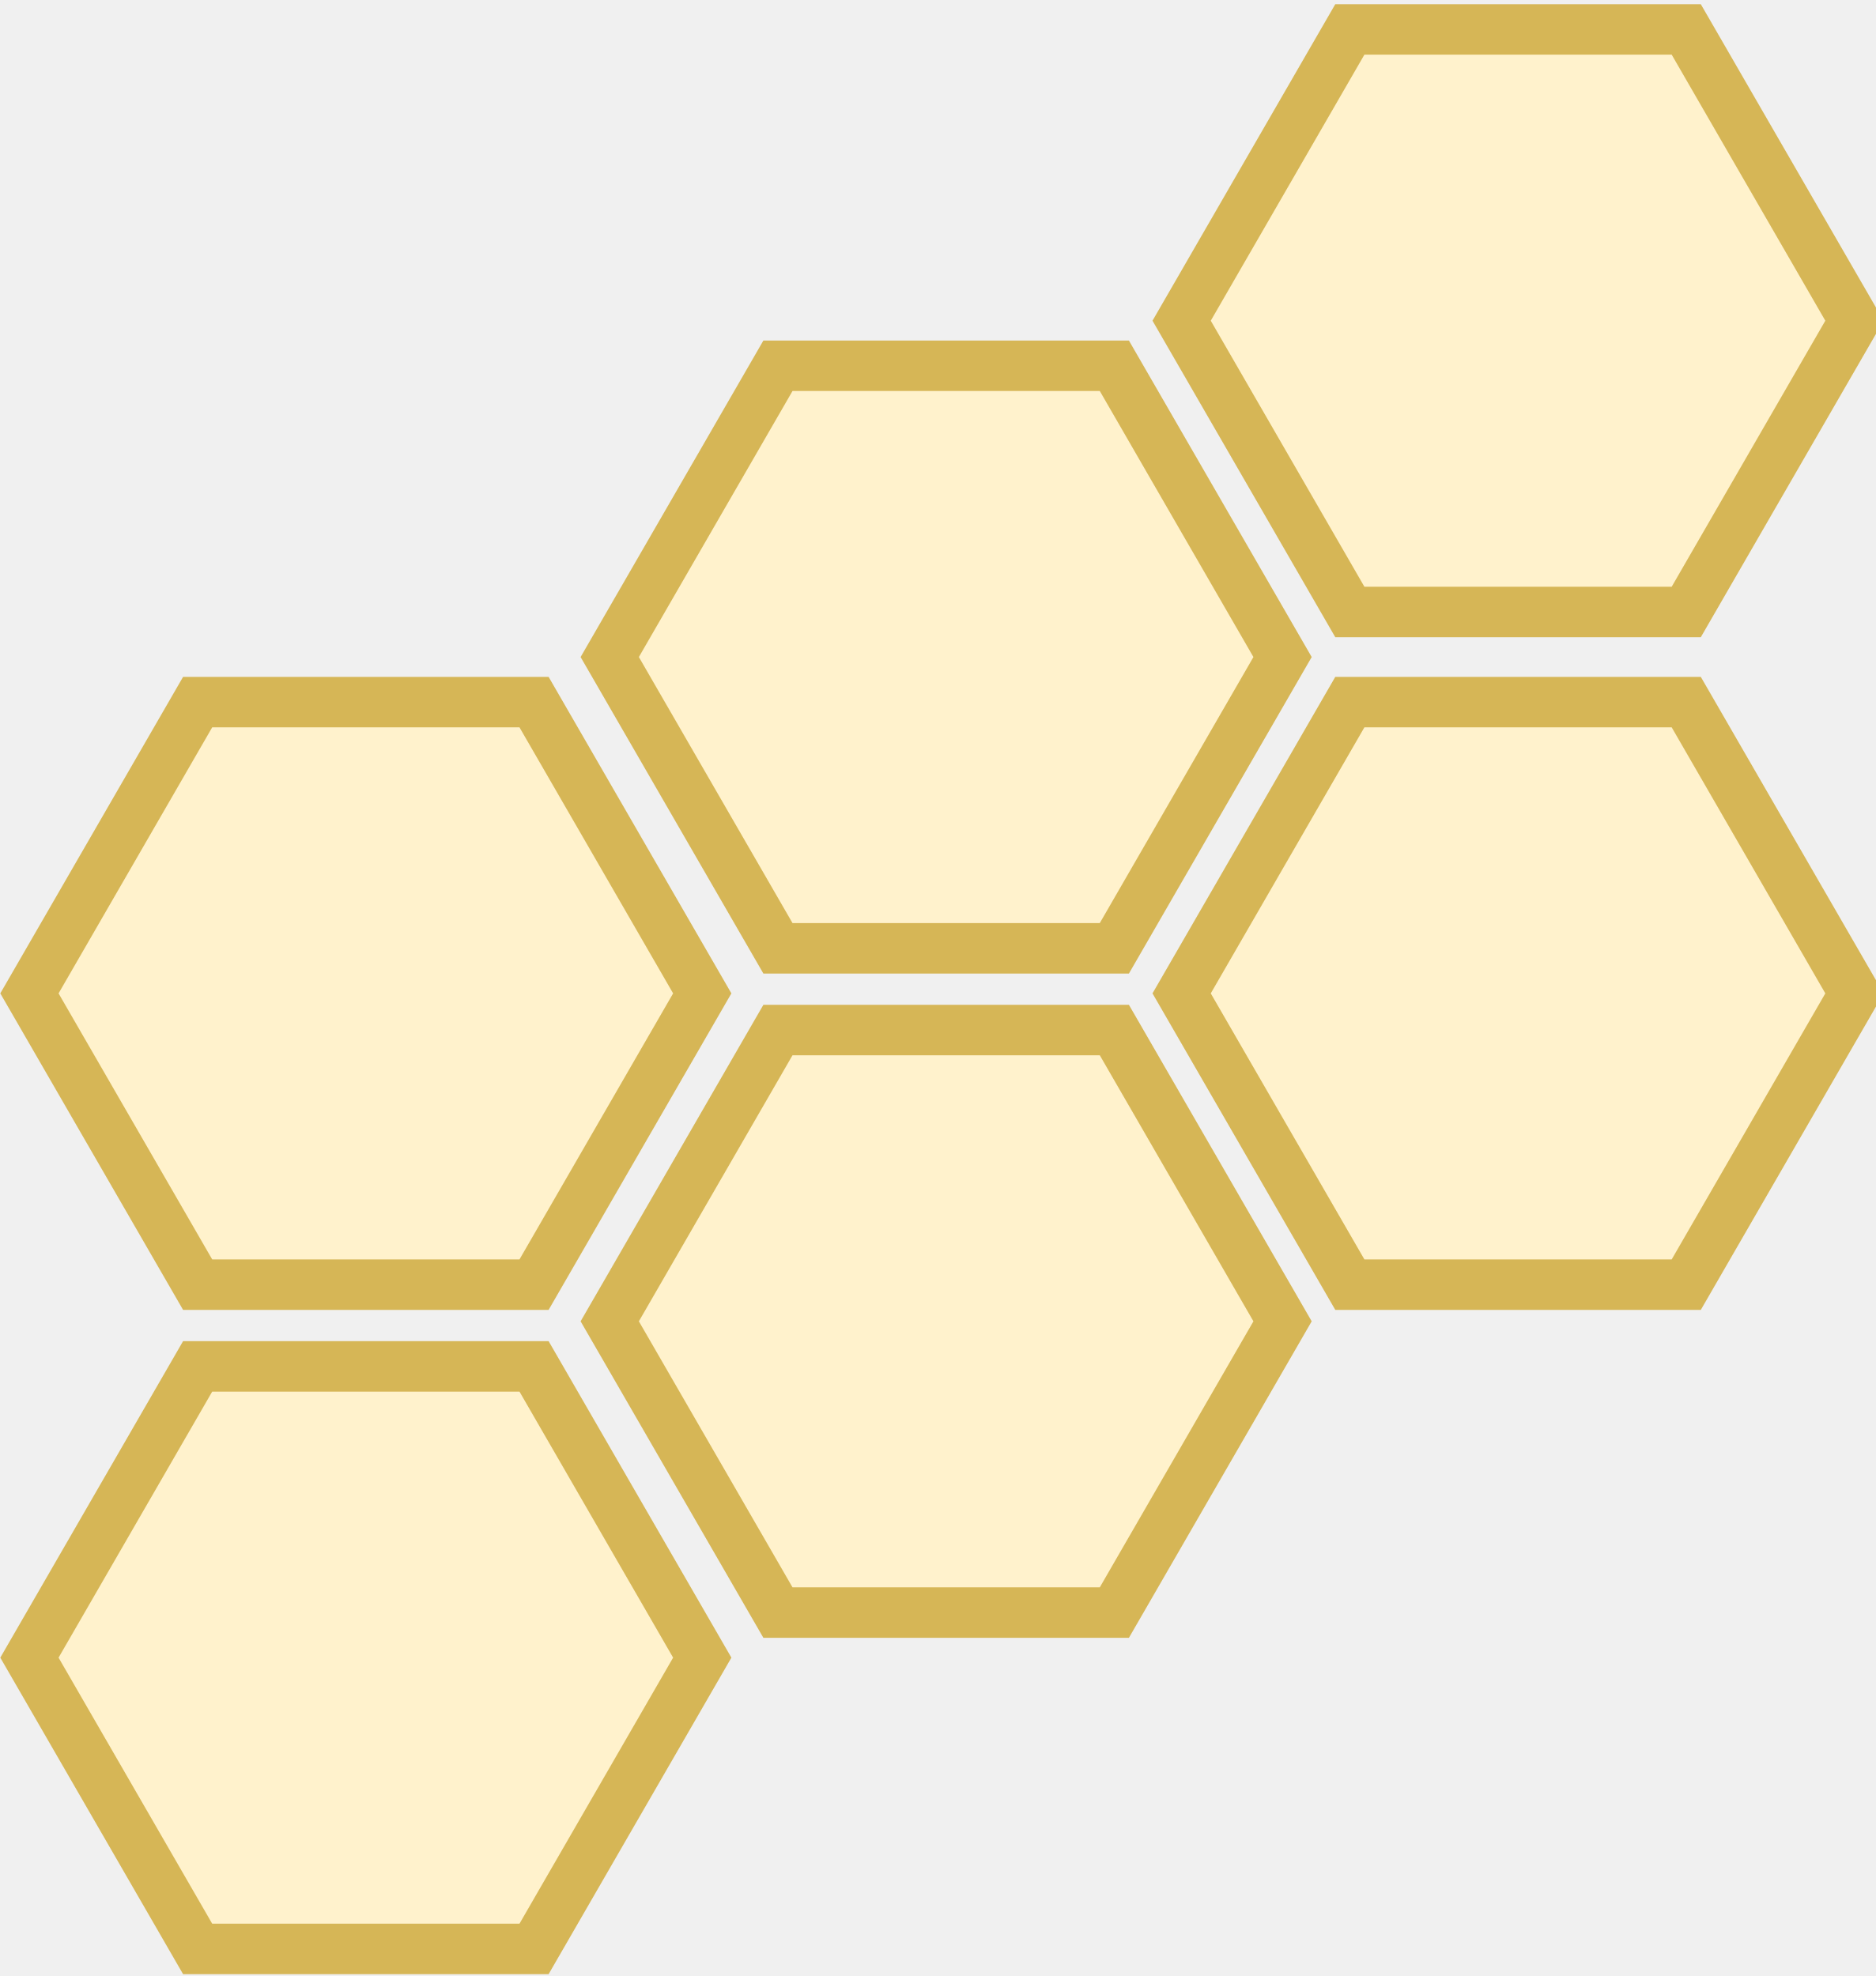
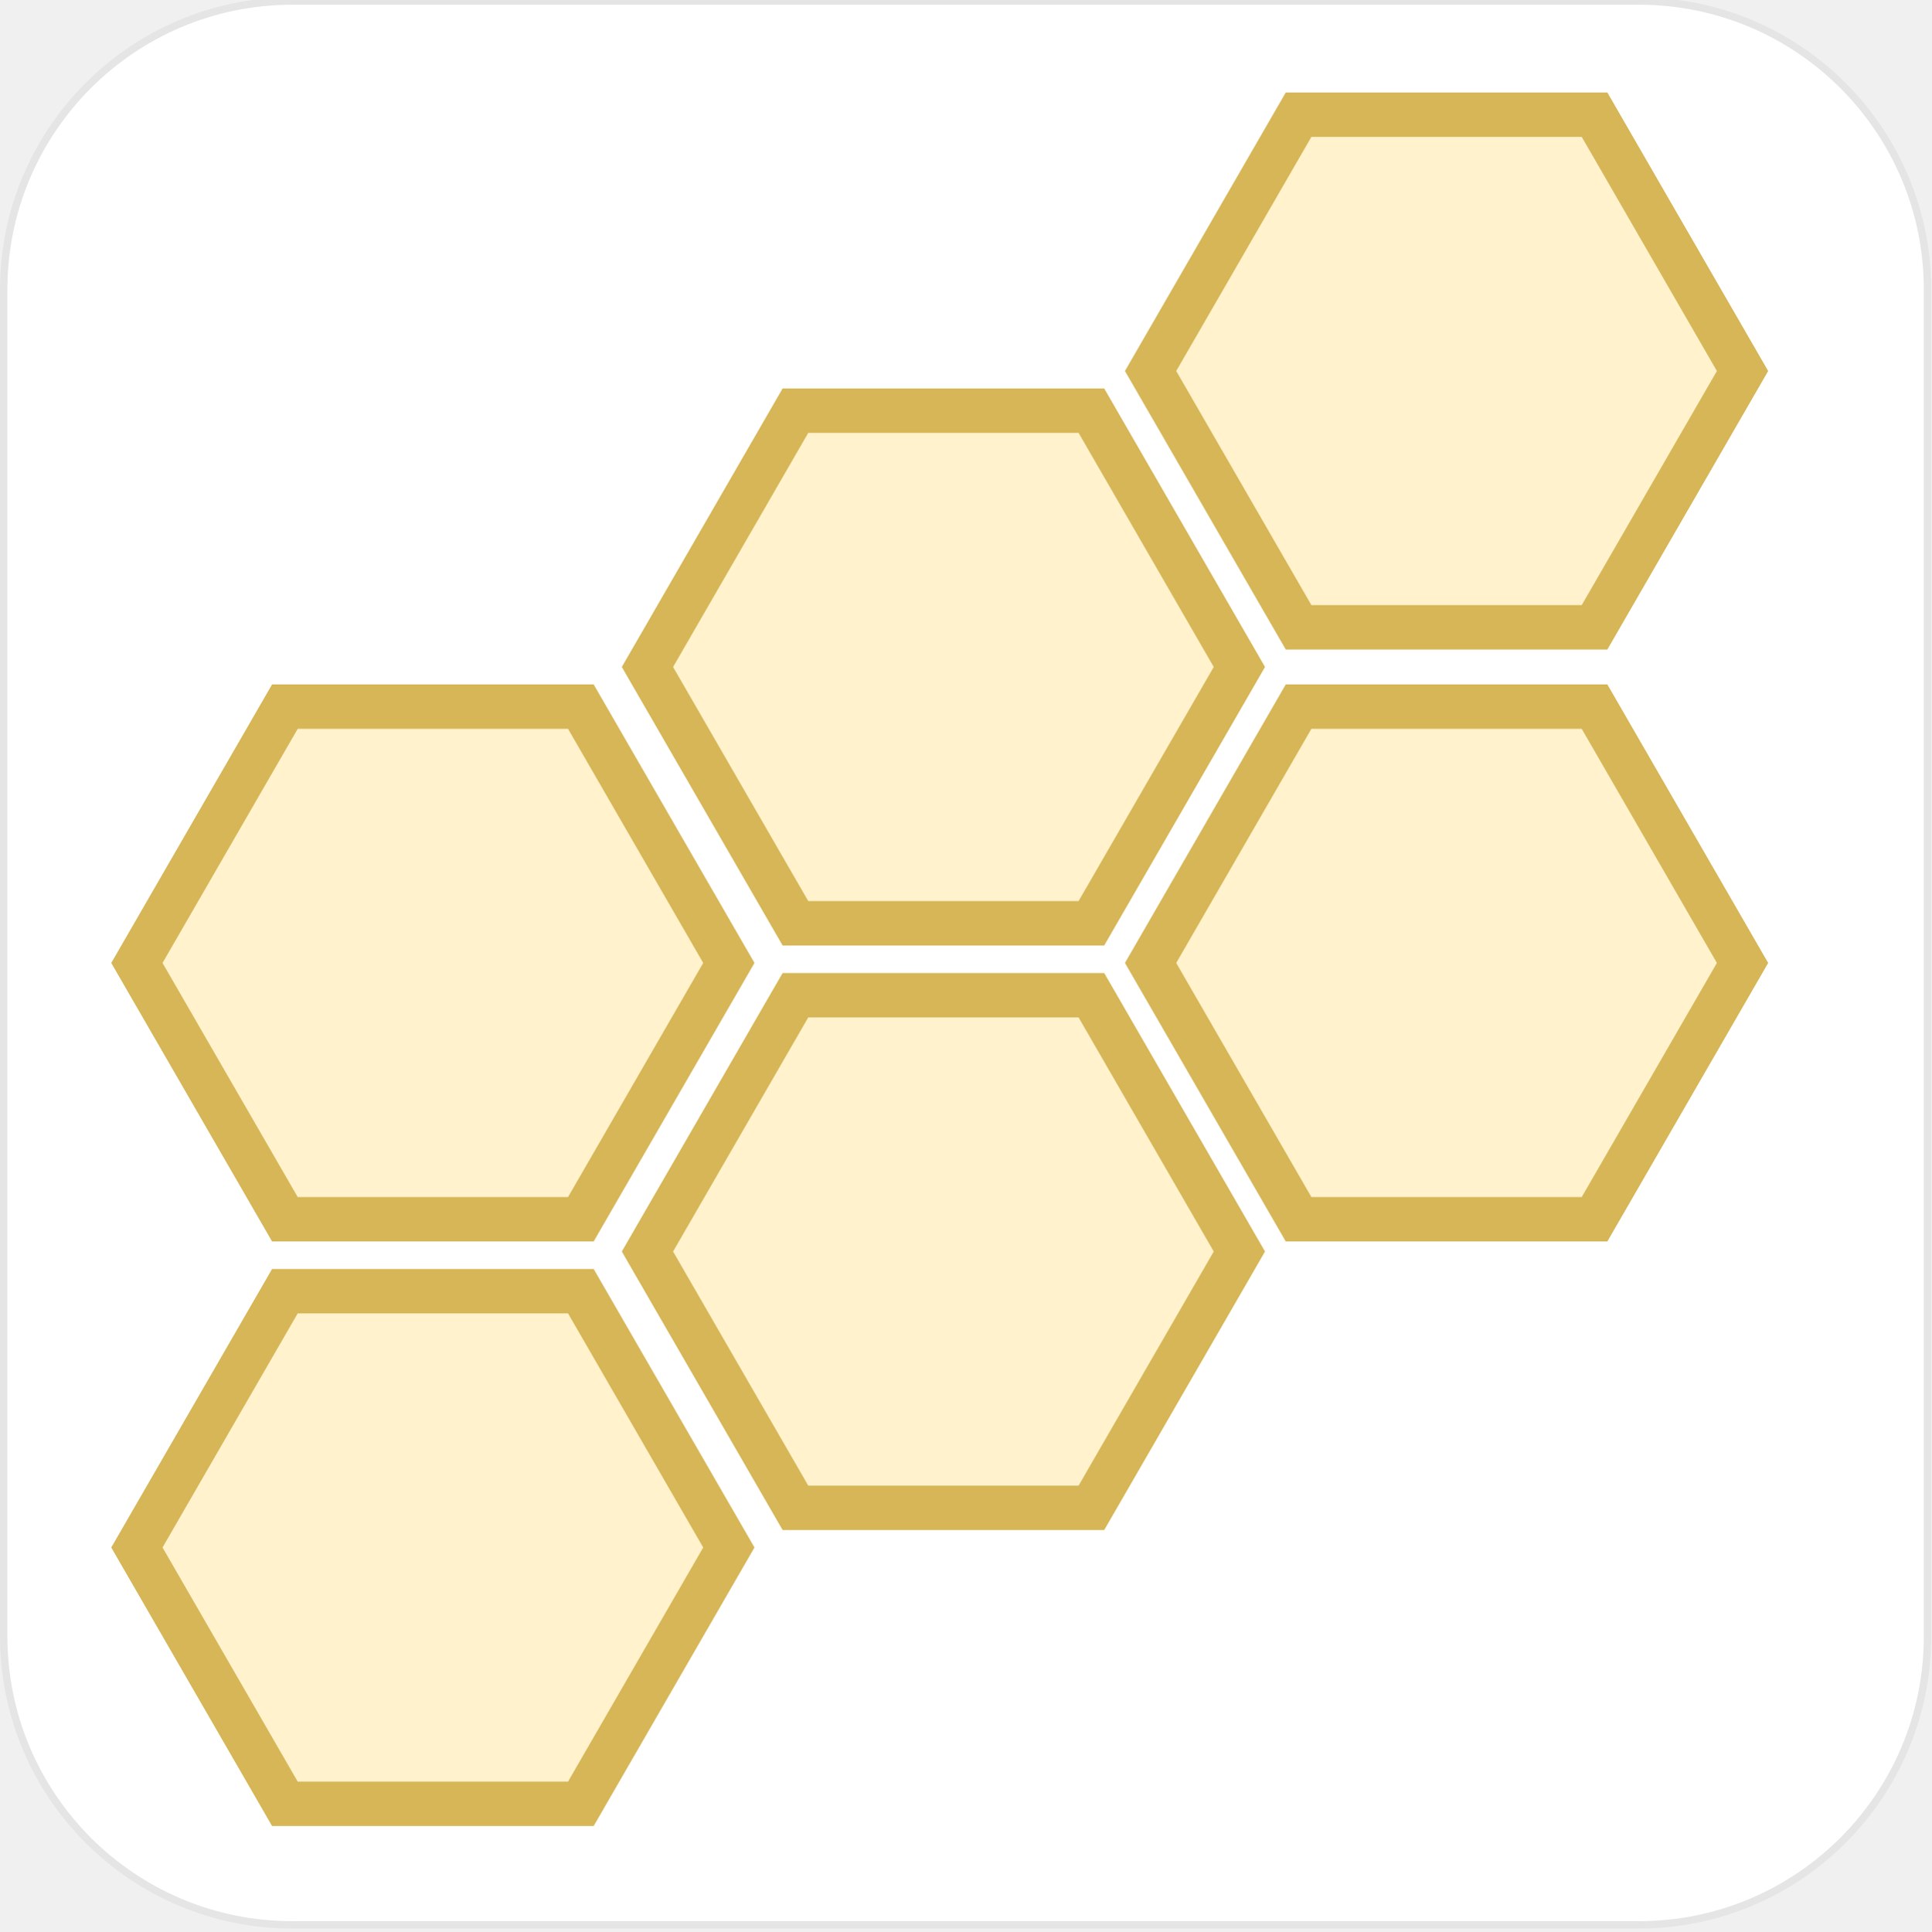
- <svg xmlns="http://www.w3.org/2000/svg" version="1.1" width="223px" height="235px" viewBox="-0.5 -0.5 223 235" content="&lt;mxfile host=&quot;drawio-plugin&quot; modified=&quot;2023-01-06T14:58:20.467Z&quot; agent=&quot;5.0 (Windows NT 6.2; Win64; x64) AppleWebKit/537.36 (KHTML, like Gecko) Chrome/104.0.511.102 Safari/537.36&quot; etag=&quot;n_1FXxsPwDbgRNuqBEaL&quot; version=&quot;20.5.3&quot; type=&quot;embed&quot;&gt;&lt;diagram id=&quot;MCop6N-hB_73OVuUMQYt&quot; name=&quot;Page-1&quot;&gt;7ZZNc4IwEIZ/DdeOEEG9Sq29dKYzHnqOsEDGwDIxCvbXN5jla6wzXmovXJzk2d2wvO8iOCzM663iZfaBMUjHm8W1w14dz1stA/PbgIsFC9+zIFUitmjWg534Bgvdlp5EDEdiFmlEqUU5hhEWBUR6xLhSWI3TEpTxCJQ8hVEbDdhFXMJN2peIdWbp0h9kv4NIs/bK7owiex4dUoWngq5XYAE2kvP2GEo9ZjzGaoDYxmGhQtR2ldchyEbVsWJvd6JdywoK/UgBOXLm8kR3TX3pSyuDabFslhnUPMXCYesSlMhBg+rpZ4vMHayrTGjYlTxqyiozG4ZlOpdm55plImpo7W72R63w0EkcNBlY6B11YCukDFGiunbEkiTxoqirHETiYB/4zQm3OpA0Z1Aa6gEiXbaApn91MSkUZe7SltD4egvSphoMA9mYDeYgWL14VMlpAtPu8N4KsyA3fndmPjlz15nlYuQMc91nOuNPzjz6zDD/qc6w6e/s4YemE+tJ1rDJmnvWzH3/P980bHrVPGyNu/pLa8y2//S7xgZf1mzzAw==&lt;/diagram&gt;&lt;/mxfile&gt;">
+ <svg xmlns="http://www.w3.org/2000/svg" host="65bd71144e" version="1.1" width="261px" height="261px" viewBox="-0.5 -0.5 261 261" content="&lt;mxfile&gt;&lt;diagram id=&quot;MCop6N-hB_73OVuUMQYt&quot; name=&quot;Page-1&quot;&gt;7ZfLbqMwFIafhm0FNnHoNpm03VQaKYtZu3AAqwYj4xQyTz82trlMEjVSZzKLSbKI/Z/jy/k/DCTA26p/lrQpX0UGPEBh1gf4W4BQhBOif4xytMr6cW2FQrLMSuEk7NlPcCO9emAZtE6zkhKCK9YsxVTUNaRqoVEpRbdMywXPFkJDC1hswwj7lHI4SfvBMlU6FYWz9BdgRemXJj7yRtP3QopD7RasRQ02UlE/j0ttS5qJbibhXYC3UghlW1W/BW58XVr2dCE67llCra4ZgFd2xAflB1e325g6eiO6kinYNzQ1/U7DDvCmVBXXvUg3adtY+3PWg5520yop3mEruJDDBHi3Ml8dyRnnM/1p+Gi94LQ1tEIz2jtiOoOJZtJhpdPiXL0fIBX0M8kV+wyiAiWPOsVFMXbGHz205IHEVuomyoi4tHIGeBSpu7KKcfrJYd1wJp83HH3ut3agMc0SelqIWhfegGR6JZCT+t1LutjNJ4QGMO6ARSMgf1ETkyFqtXc7iE5B5XmO0vQc2oy8kRX5Q2ziZMEGnQGTnOFCHh9Q8nUy8Z3MJTJxtF6QwSG+JZkr7lH/K5nfzwyOb0oG329nVx+a8Q5zIzT4juYimmT1L580+P6ouRpNlPxNNLo7vWsPsdmfGbz7BQ==&lt;/diagram&gt;&lt;/mxfile&gt;">
  <defs />
  <g>
-     <path d="M 23 83 L 63 83 L 83 117.64 L 63 152.28 L 23 152.28 L 3 117.64 Z" fill="#fff2cc" stroke="#d6b656" stroke-width="6" stroke-miterlimit="10" pointer-events="all" />
-     <path d="M 92 122 L 132 122 L 152 156.64 L 132 191.28 L 92 191.28 L 72 156.64 Z" fill="#fff2cc" stroke="#d6b656" stroke-width="6" stroke-miterlimit="10" pointer-events="all" />
-     <path d="M 23 162 L 63 162 L 83 196.64 L 63 231.28 L 23 231.28 L 3 196.64 Z" fill="#fff2cc" stroke="#d6b656" stroke-width="6" stroke-miterlimit="10" pointer-events="all" />
-     <path d="M 92 43 L 132 43 L 152 77.64 L 132 112.28 L 92 112.28 L 72 77.64 Z" fill="#fff2cc" stroke="#d6b656" stroke-width="6" stroke-miterlimit="10" pointer-events="all" />
-     <path d="M 160 83 L 200 83 L 220 117.64 L 200 152.28 L 160 152.28 L 140 117.64 Z" fill="#fff2cc" stroke="#d6b656" stroke-width="6" stroke-miterlimit="10" pointer-events="all" />
-     <path d="M 160 3 L 200 3 L 220 37.64 L 200 72.28 L 160 72.28 L 140 37.64 Z" fill="#fff2cc" stroke="#d6b656" stroke-width="6" stroke-miterlimit="10" pointer-events="all" />
+     <rect x="0" y="-0.36" width="260" height="260" rx="39" ry="39" fill="#ffffff" stroke="#e5e5e5" pointer-events="all" />
+     <path d="M 38 95 L 78 95 L 98 129.64 L 78 164.28 L 38 164.28 L 18 129.64 Z" fill="#fff2cc" stroke="#d6b656" stroke-width="6" stroke-miterlimit="10" pointer-events="all" />
+     <path d="M 107 134 L 147 134 L 167 168.64 L 147 203.28 L 107 203.28 L 87 168.64 Z" fill="#fff2cc" stroke="#d6b656" stroke-width="6" stroke-miterlimit="10" pointer-events="all" />
+     <path d="M 38 174 L 78 174 L 98 208.64 L 78 243.28 L 38 243.28 L 18 208.64 Z" fill="#fff2cc" stroke="#d6b656" stroke-width="6" stroke-miterlimit="10" pointer-events="all" />
+     <path d="M 107 55 L 147 55 L 167 89.64 L 147 124.28 L 107 124.28 L 87 89.64 Z" fill="#fff2cc" stroke="#d6b656" stroke-width="6" stroke-miterlimit="10" pointer-events="all" />
+     <path d="M 175 95 L 215 95 L 235 129.64 L 215 164.28 L 175 164.28 L 155 129.64 Z" fill="#fff2cc" stroke="#d6b656" stroke-width="6" stroke-miterlimit="10" pointer-events="all" />
+     <path d="M 175 15 L 215 15 L 235 49.64 L 215 84.28 L 175 84.28 L 155 49.64 Z" fill="#fff2cc" stroke="#d6b656" stroke-width="6" stroke-miterlimit="10" pointer-events="all" />
  </g>
</svg>
